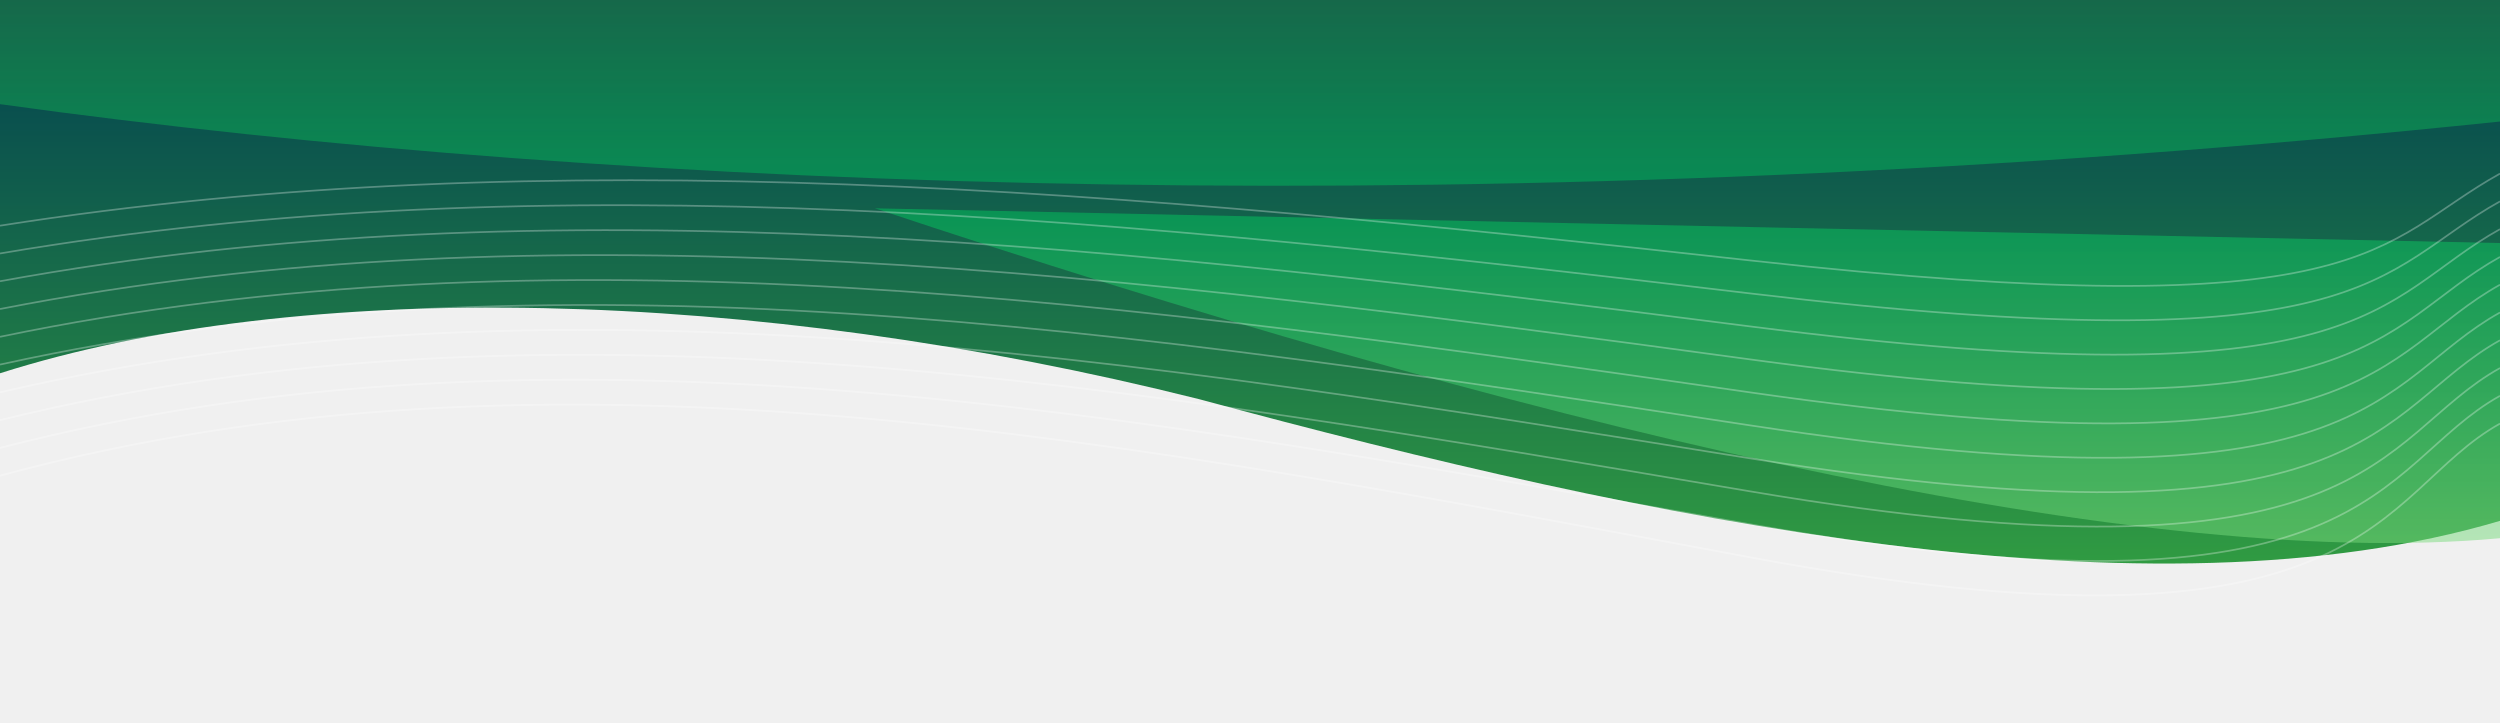
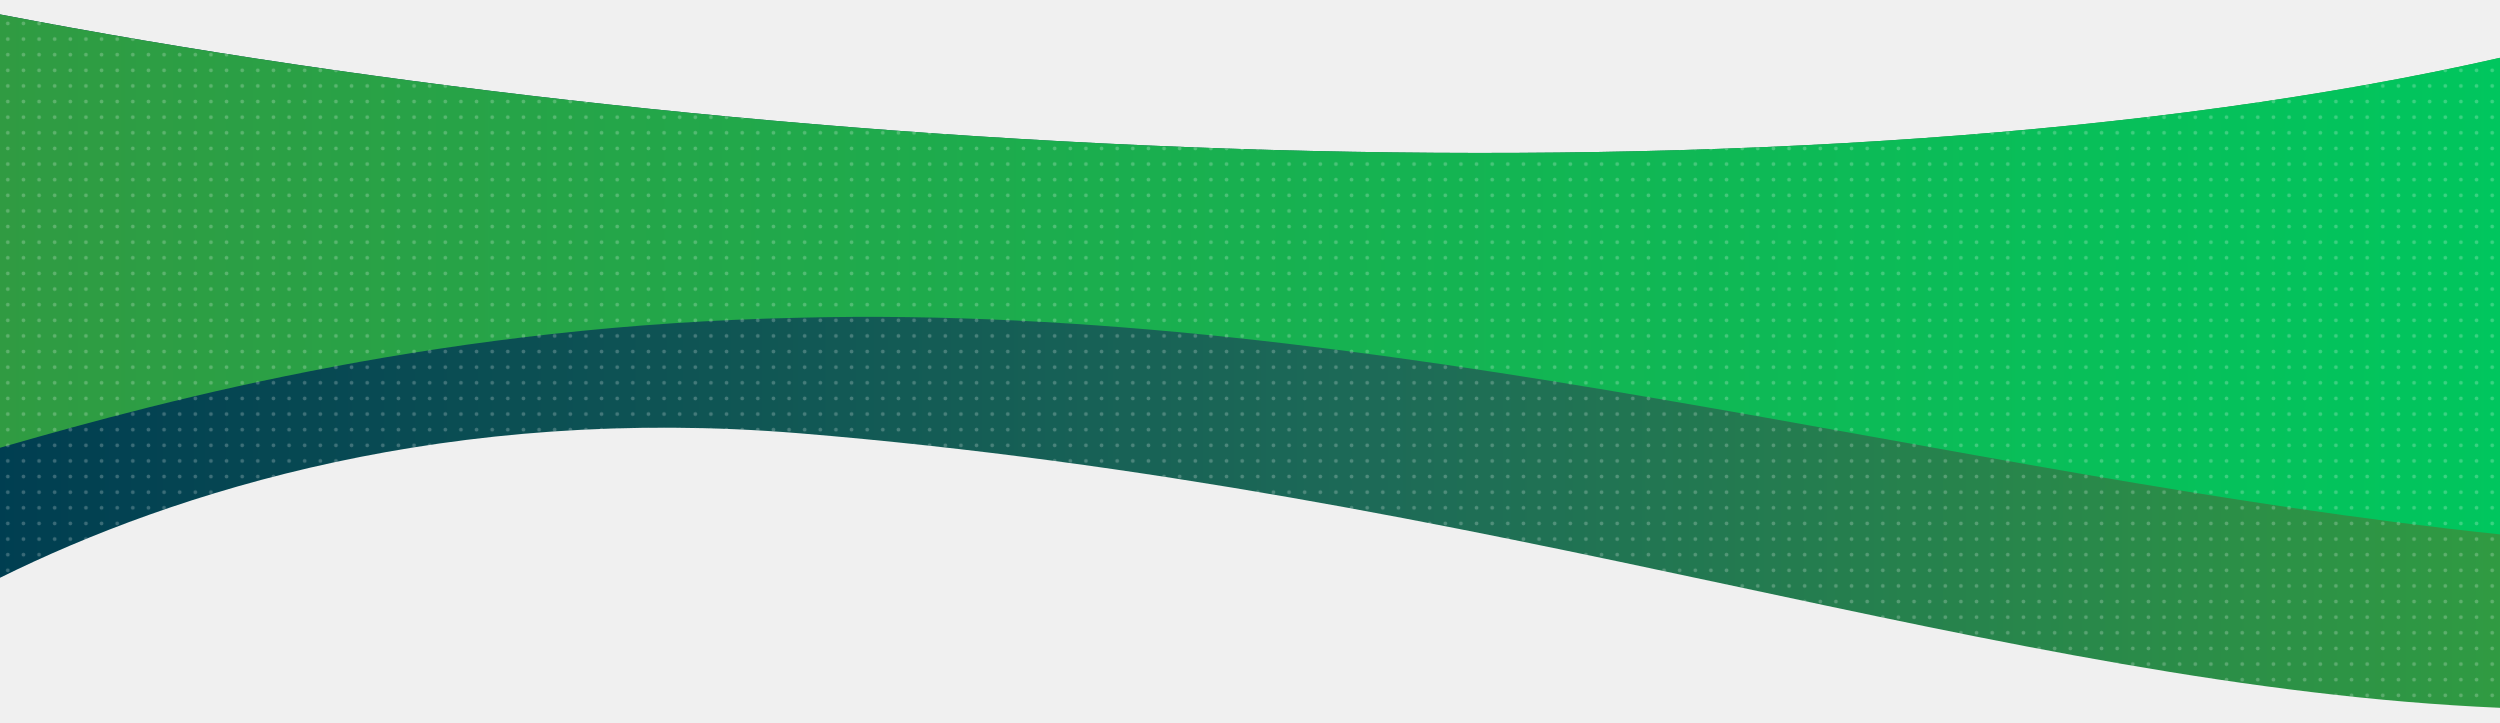
<svg xmlns="http://www.w3.org/2000/svg" width="1440" height="416" viewBox="0 0 1440 416">
  <defs>
-     <linearGradient id="a" x1="0" y1="0" x2="0" y2="1">
+     <linearGradient id="fondo" x1="0" y1="0" x2="1" y2="0">
      <stop offset="0" stop-color="#003e51" />
+       <stop offset="0.55" stop-color="#1d6a57" />
      <stop offset="1" stop-color="#309b42" />
    </linearGradient>
-     <linearGradient id="b" x1="0" y1="0" x2="0" y2="1">
-       <stop offset="0" stop-color="#00c65e" />
-       <stop offset="1" stop-color="#79d97c" />
-     </linearGradient>
-     <linearGradient id="c" x1="0" y1="0" x2="0" y2="1">
+     <linearGradient id="verde" x1="0" y1="0" x2="1" y2="0">
      <stop offset="0" stop-color="#309b42" />
      <stop offset="1" stop-color="#00c65e" />
    </linearGradient>
+     <pattern id="puntos" width="9" height="9" patternUnits="userSpaceOnUse">
+       <circle cx="4.5" cy="4.5" r="1.1" fill="#fff" />
+     </pattern>
+     <clipPath id="franja">
+       <path d="M0.0 8.3 C432.0 91.5 1036.8 124.8 1440.0 33.3 L1440.0 407.7 C1152.0 395.2 864.0 282.9 460.8 249.6 C259.2 233.0 100.8 282.9 0.0 332.8 Z" />
+     </clipPath>
  </defs>
-   <path d="M0 0H1440V300C1238 360 950 300 691 230C432 165 173 160 0 215Z" fill="url(#a)" />
-   <path d="M504 120C864 240 1224 330 1440 310V140Z" fill="url(#b)" opacity="0.5" />
-   <path d="M0 60C360 110 864 130 1440 70V0H0Z" fill="url(#c)" opacity="0.45" />
-   <g fill="none" stroke="#fff" stroke-width="1" opacity="0.3">
-     <path d="M0 130C317 80 648 110 1008 150S1368 140 1440 100" />
-     <path d="M0 146C317 92 648 126 1008 169S1368 156 1440 116" />
-     <path d="M0 162C317 104 648 142 1008 188S1368 172 1440 132" />
-     <path d="M0 178C317 116 648 158 1008 207S1368 188 1440 148" />
-     <path d="M0 194C317 128 648 174 1008 226S1368 204 1440 164" />
-     <path d="M0 210C317 140 648 190 1008 245S1368 220 1440 180" />
-     <path d="M0 226C317 152 648 206 1008 264S1368 236 1440 196" />
-     <path d="M0 242C317 164 648 222 1008 283S1368 252 1440 212" />
-     <path d="M0 258C317 176 648 238 1008 302S1368 268 1440 228" />
-     <path d="M0 274C317 188 648 254 1008 321S1368 284 1440 244" />
-   </g>
+   <path d="M0.0 8.3 C432.0 91.5 1036.8 124.8 1440.0 33.3 L1440.0 407.7 C1152.0 395.2 864.0 282.9 460.8 249.6 C259.2 233.0 100.8 282.9 0.0 332.8 Z" fill="url(#fondo)" />
+   <path d="M0.0 8.3 C432.0 91.5 1036.8 124.8 1440.0 33.3 L1440.0 307.8 C1123.2 274.6 792.0 174.7 460.8 183.0 C259.2 187.2 100.8 228.8 0.0 257.9 Z" fill="url(#verde)" />
+   <rect width="1440" height="416" fill="url(#puntos)" opacity="0.22" clip-path="url(#franja)" />
</svg>
